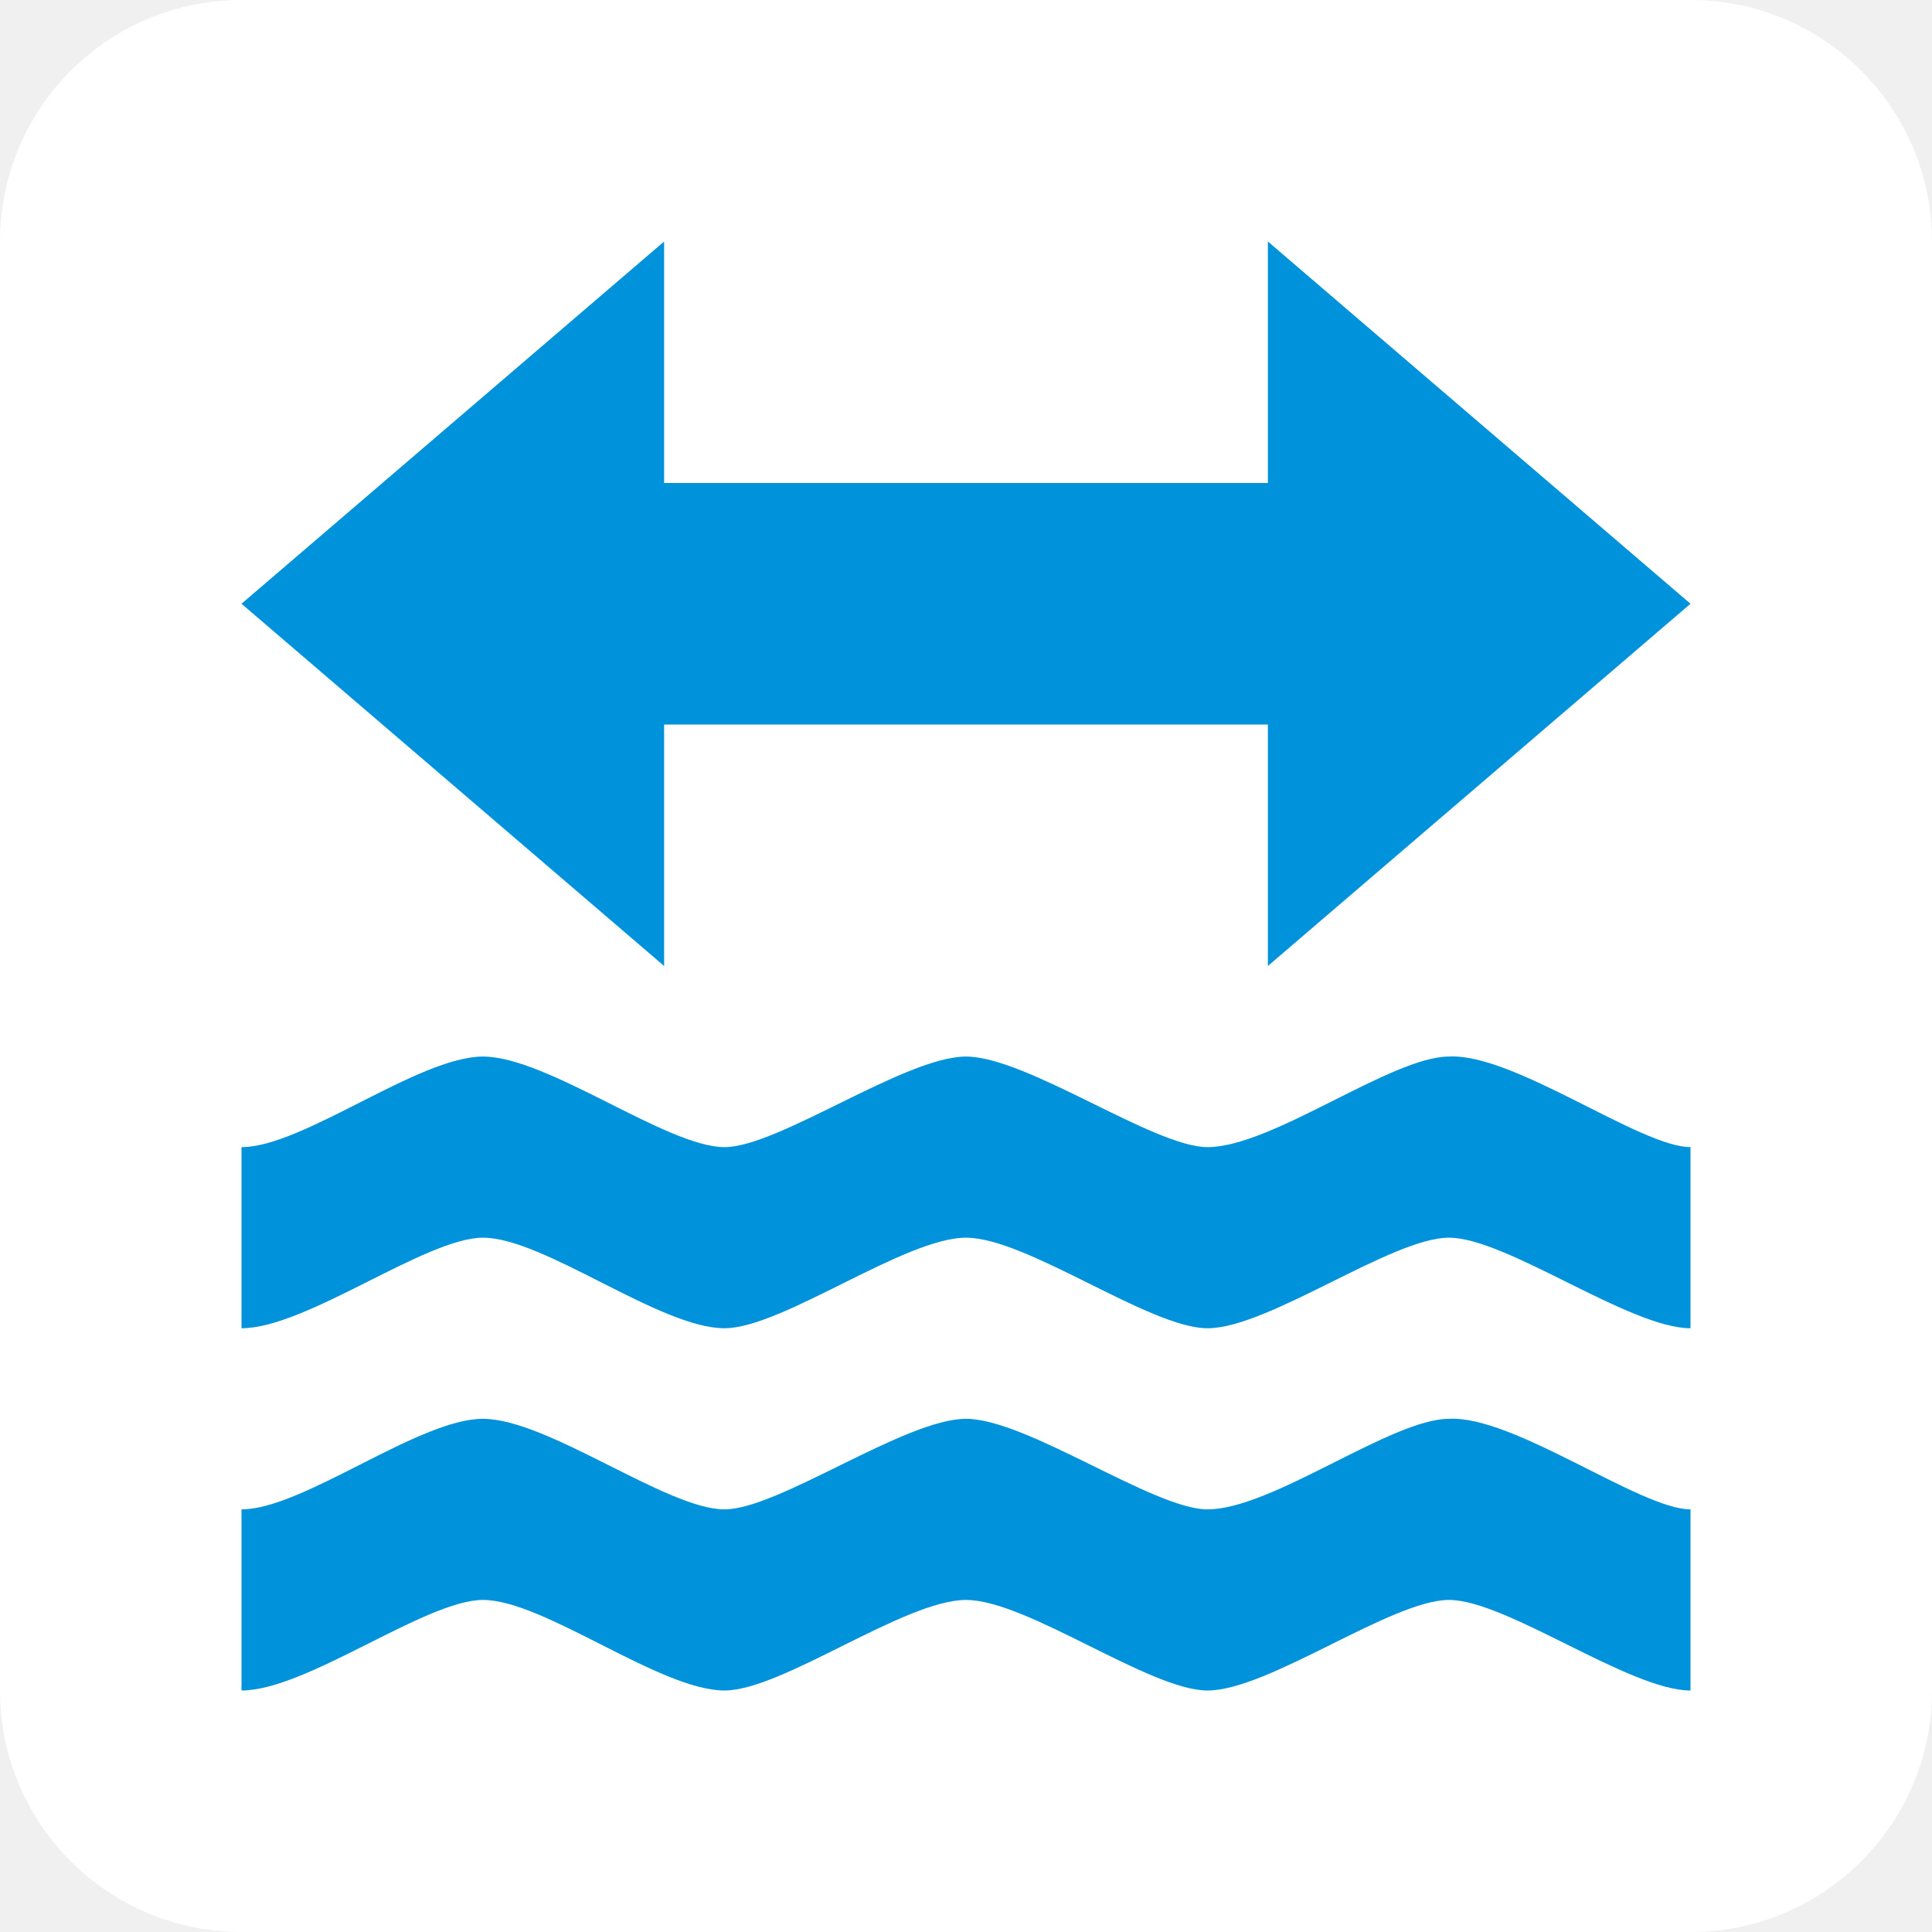
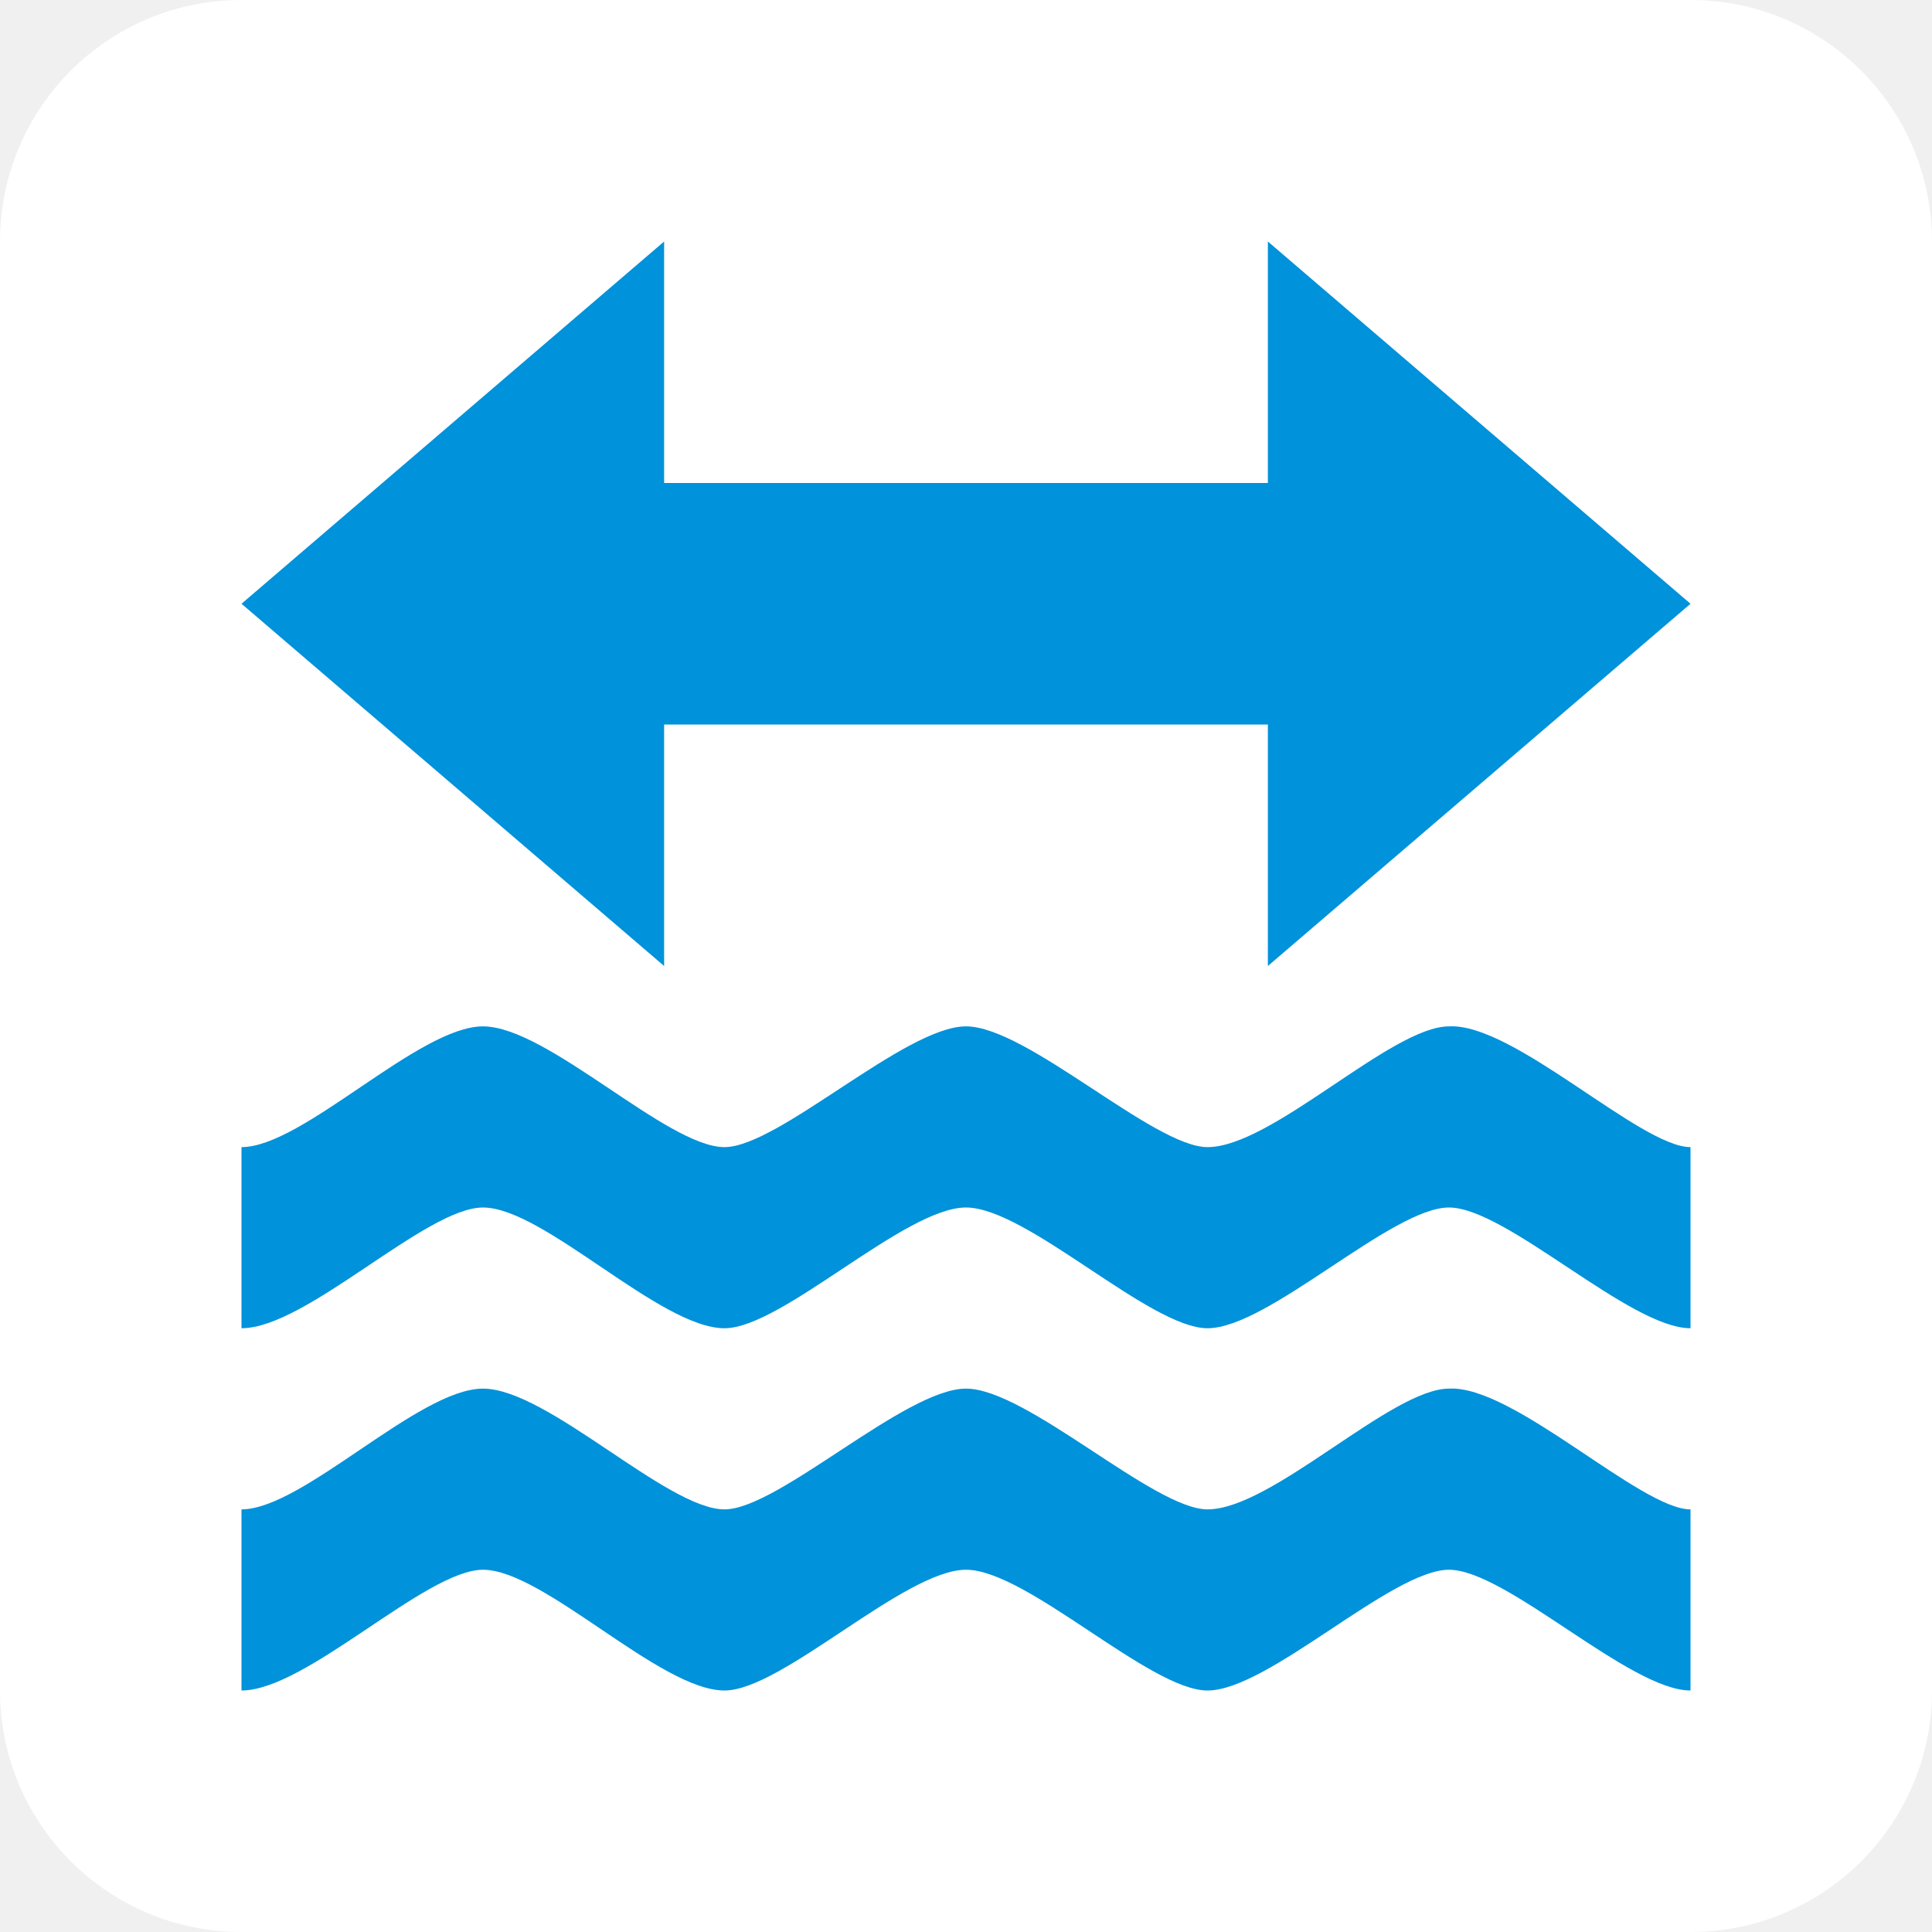
<svg xmlns="http://www.w3.org/2000/svg" version="1.1" width="100%" height="100%" viewBox="0 0 16 16" id="svg2">
  <defs id="defs6" />
  <rect width="16" height="16" x="0" y="0" id="canvas" style="fill:none;stroke:none;visibility:hidden" />
  <rect x="0" y="0" width="16" height="16" rx="2" ry="2" id="shield" style="fill:#ffffff;stroke:none;" />
-   <path d="M 4.5,1 1,4 l 3.5,3 0,-2 5,0 0,2 3.5,-3 -3.5,-3 0,2 -5,0 z M 3,7.75 C 2.466,7.75 1.508,8.5 1,8.5 L 1,10 C 1.537,10 2.525,9.25 3,9.25 3.504,9.25 4.466,10 5,10 5.476,10 6.492,9.25 7,9.25 7.504,9.25 8.522,10 9,10 c 0.504,0 1.525,-0.75 2,-0.75 0.475,0 1.496,0.75 2,0.75 L 13,8.5 C 12.585,8.5 11.534,7.72 11,7.75 10.522,7.75 9.535,8.5 9,8.5 8.555,8.5 7.504,7.75 7,7.75 6.496,7.75 5.446,8.5 5,8.5 4.524,8.5 3.534,7.75 3,7.75 z m 0,3 c -0.534,0 -1.492,0.75 -2,0.75 L 1,13 c 0.537,0 1.525,-0.75 2,-0.75 0.504,0 1.466,0.75 2,0.75 0.476,0 1.492,-0.75 2,-0.75 0.504,0 1.522,0.75 2,0.75 0.504,0 1.525,-0.75 2,-0.75 0.475,0 1.496,0.75 2,0.75 l 0,-1.5 c -0.415,0 -1.466,-0.78 -2,-0.75 -0.478,0 -1.465,0.75 -2,0.75 -0.445,0 -1.496,-0.75 -2,-0.75 -0.504,0 -1.554,0.75 -2,0.75 -0.476,0 -1.466,-0.75 -2,-0.75 z" id="ford" style="color:#000000;fill:#0092da;fill-opacity:1" transform="translate(1,1)" />
+   <path d="M 4.5,1 1,4 l 3.5,3 0,-2 5,0 0,2 3.5,-3 -3.5,-3 0,2 -5,0 z M 3,7.5 c -0.534,0 -1.492,1 -2,1 L 1,10 c 0.537,0 1.525,-1 2,-1 0.504,0 1.466,1 2,1 0.476,0 1.492,-1 2,-1 0.504,0 1.522,1 2,1 0.504,0 1.525,-1 2,-1 0.475,0 1.496,1 2,1 l 0,-1.5 c -0.415,0 -1.466,-1.03 -2,-1 -0.478,0 -1.465,1 -2,1 -0.445,0 -1.496,-1 -2,-1 -0.504,0 -1.554,1 -2,1 -0.476,0 -1.466,-1 -2,-1 z m 0,3 c -0.534,0 -1.492,1 -2,1 L 1,13 c 0.537,0 1.525,-1 2,-1 0.504,0 1.466,1 2,1 0.476,0 1.492,-1 2,-1 0.504,0 1.522,1 2,1 0.504,0 1.525,-1 2,-1 0.475,0 1.496,1 2,1 l 0,-1.5 c -0.415,0 -1.466,-1.03 -2,-1 -0.478,0 -1.465,1 -2,1 -0.445,0 -1.496,-1 -2,-1 -0.504,0 -1.554,1 -2,1 -0.476,0 -1.466,-1 -2,-1 z" id="ford" style="color:#000000;fill:#0092da;fill-opacity:1" transform="translate(1,1)" />
</svg>
